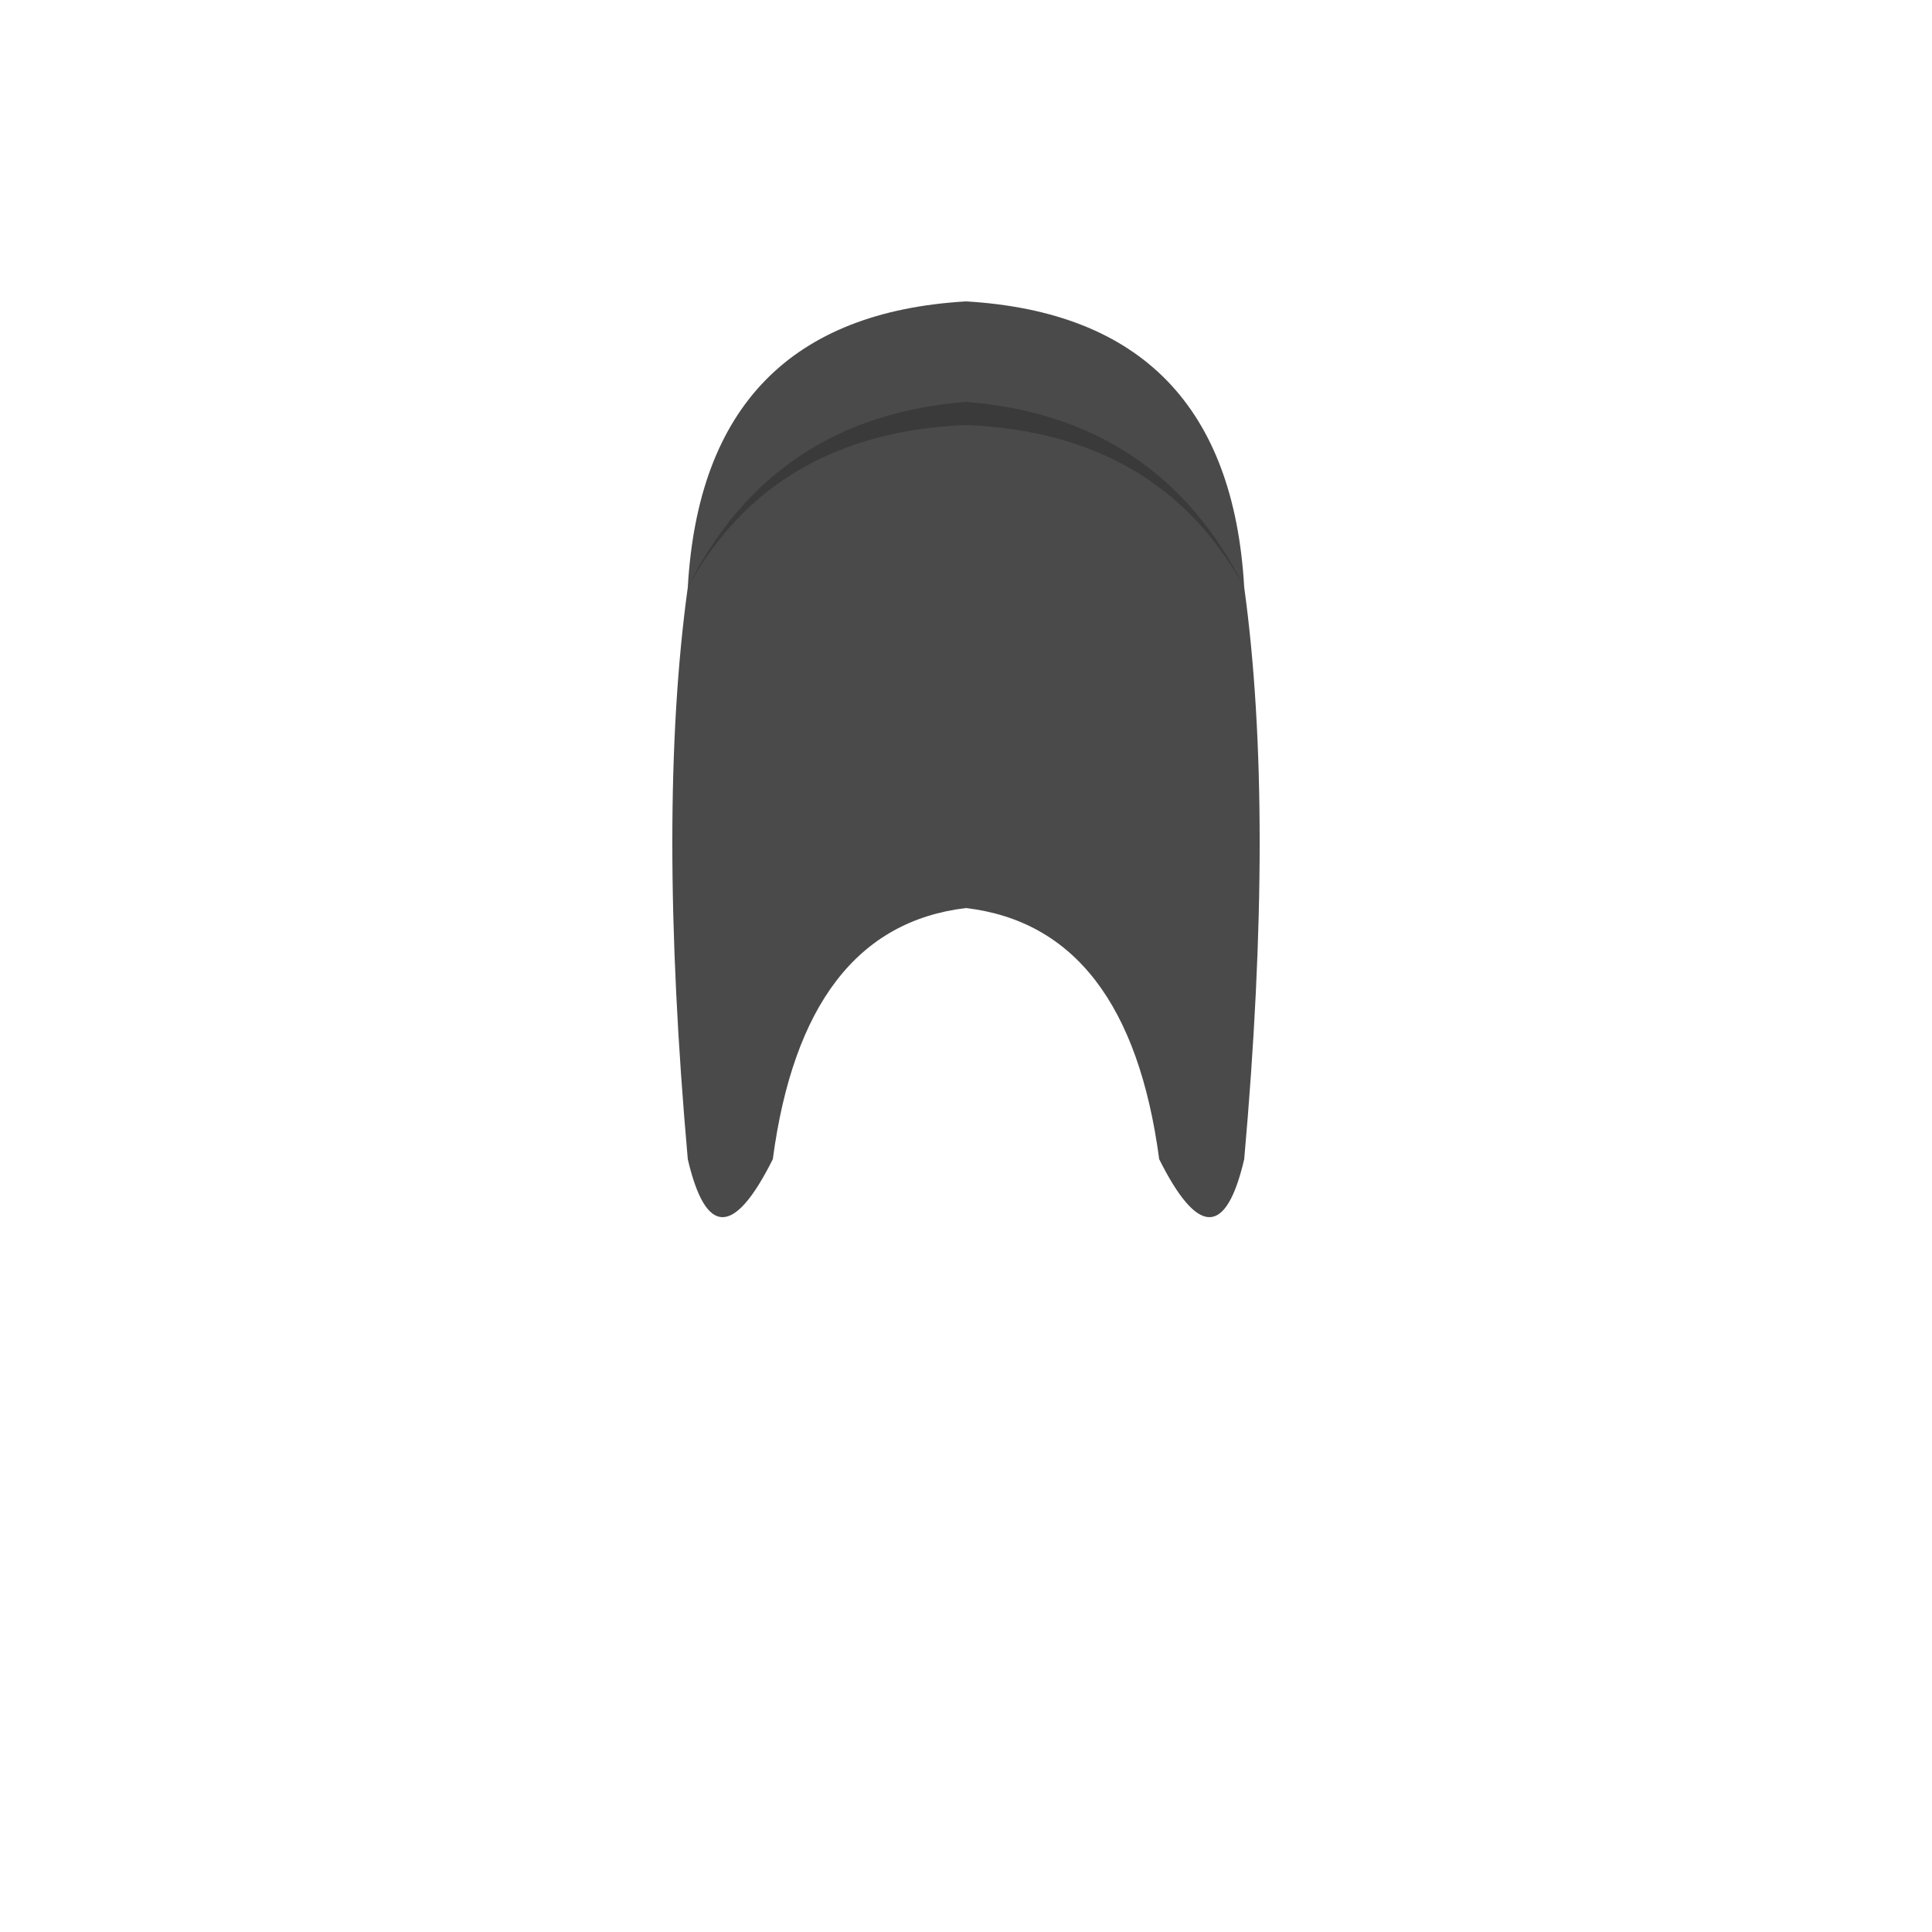
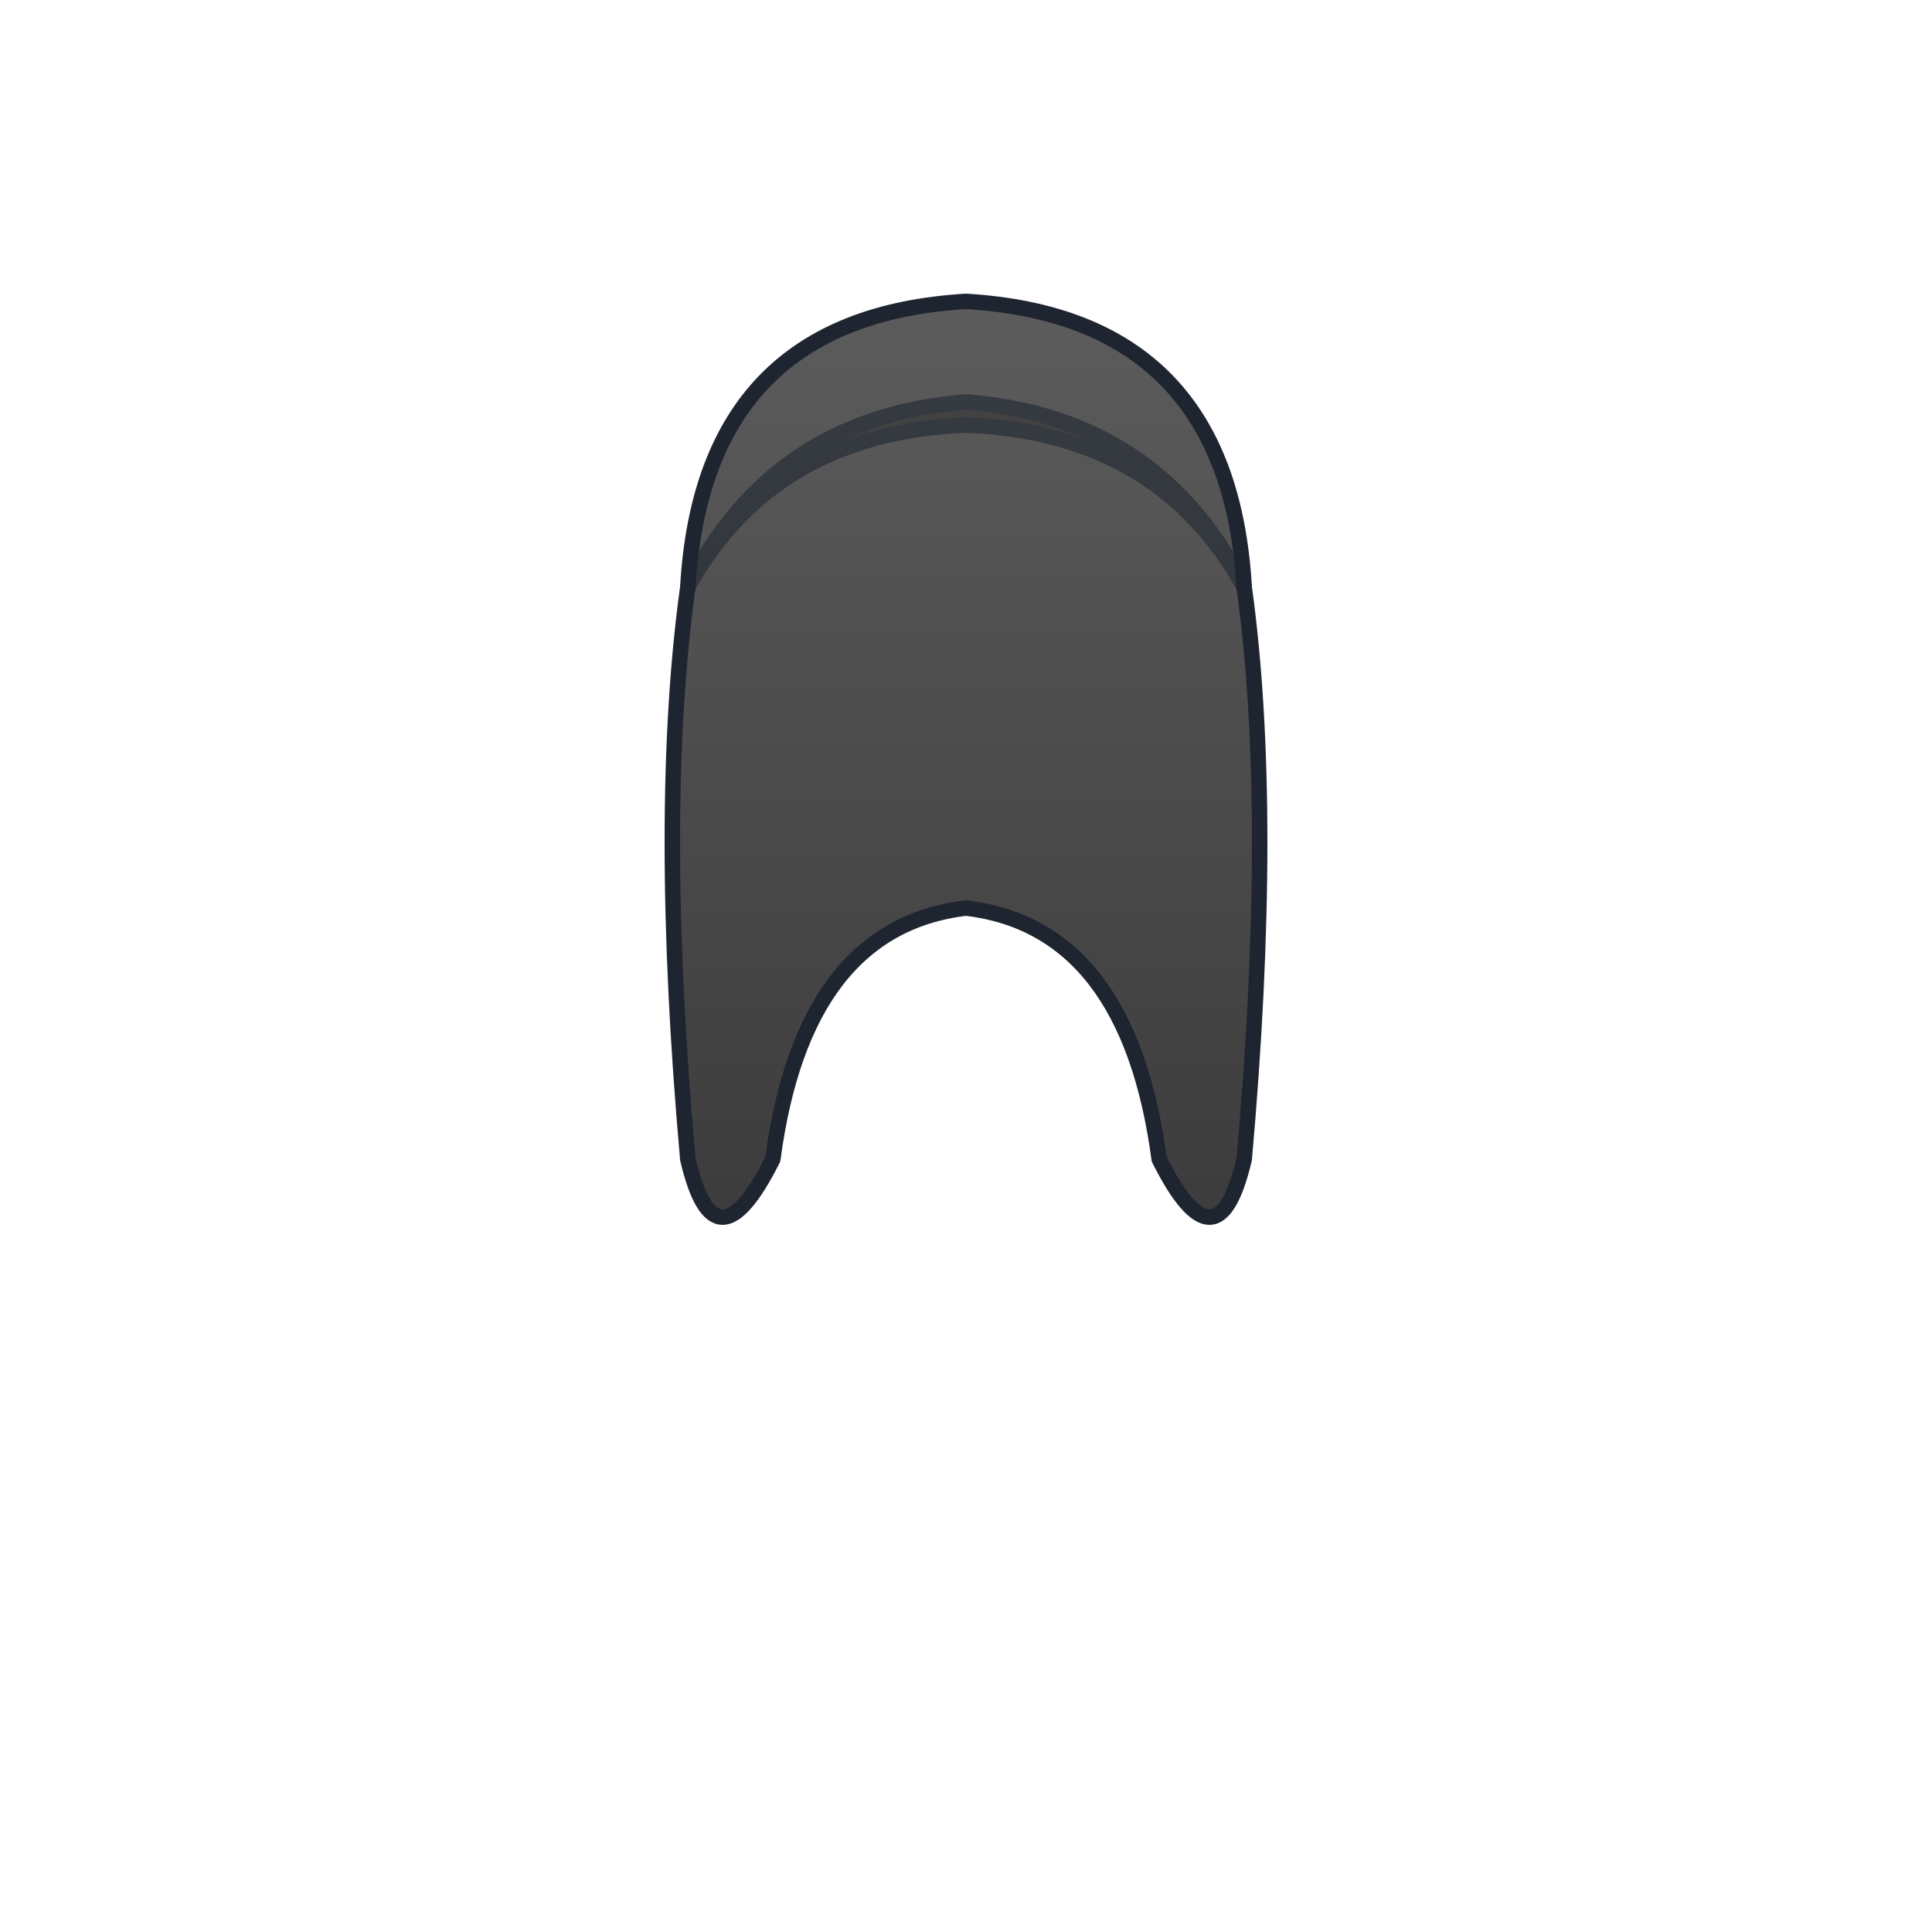
<svg xmlns="http://www.w3.org/2000/svg" viewBox="0 0 500 500" width="500" height="500">
-   <path d="M178 152 Q182 82 250 78 Q318 82 322 152 Q330 210 322 300 Q315 330 300 300 Q292 240 250 235 Q208 240 200 300 Q185 330 178 300 Q170 210 178 152 Z" fill="#4a4a4a" />
-   <path d="M178 152 Q200 108 250 104 Q300 108 322 152 Q300 112 250 110 Q200 112 178 152 Z" fill="#3a3a3a" />
+   <defs>
+     <linearGradient id="skinGrad" x1="0" y1="0" x2="0" y2="1">
+       <stop offset="0" stop-color="#969696" />
+       <stop offset="1" stop-color="#767676" />
+     </linearGradient>
+     <linearGradient id="hairGrad" x1="0" y1="0" x2="0" y2="1">
+       <stop offset="0" stop-color="#5c5c5c" />
+       <stop offset="1" stop-color="#3c3c3c" />
+     </linearGradient>
+     <linearGradient id="wallGrad" x1="0" y1="0" x2="0" y2="1">
+       <stop offset="0" stop-color="#a6abb5" />
+       <stop offset="1" stop-color="#898e99" />
+     </linearGradient>
+     <linearGradient id="floorGrad" x1="0" y1="0" x2="0" y2="1">
+       <stop offset="0" stop-color="#5f5f5f" />
+       <stop offset="1" stop-color="#424242" />
+     </linearGradient>
+     <linearGradient id="glassGrad" x1="0" y1="0" x2="1" y2="1">
+       <stop offset="0" stop-color="#ddeaf7" />
+       <stop offset="1" stop-color="#a9c6e0" />
+     </linearGradient>
+     <linearGradient id="woodGrad" x1="0" y1="0" x2="0" y2="1">
+       <stop offset="0" stop-color="#b98d60" />
+       <stop offset="1" stop-color="#8a6238" />
+     </linearGradient>
+     <linearGradient id="steelGrad" x1="0" y1="0" x2="0" y2="1">
+       <stop offset="0" stop-color="#8b93a3" />
+       <stop offset="1" stop-color="#5d6672" />
+     </linearGradient>
+   </defs>
+   <g stroke="#1e2430" stroke-width="4" stroke-linejoin="round" stroke-linecap="round">
+     <path d="M178 152 Q182 82 250 78 Q318 82 322 152 Q330 210 322 300 Q315 330 300 300 Q292 240 250 235 Q208 240 200 300 Q185 330 178 300 Q170 210 178 152 Z" fill="url(#hairGrad)" />
+     <path d="M178 152 Q200 108 250 104 Q300 108 322 152 Q300 112 250 110 Q200 112 178 152 Z" fill="#333333" opacity="0.6" />
+   </g>
</svg>
